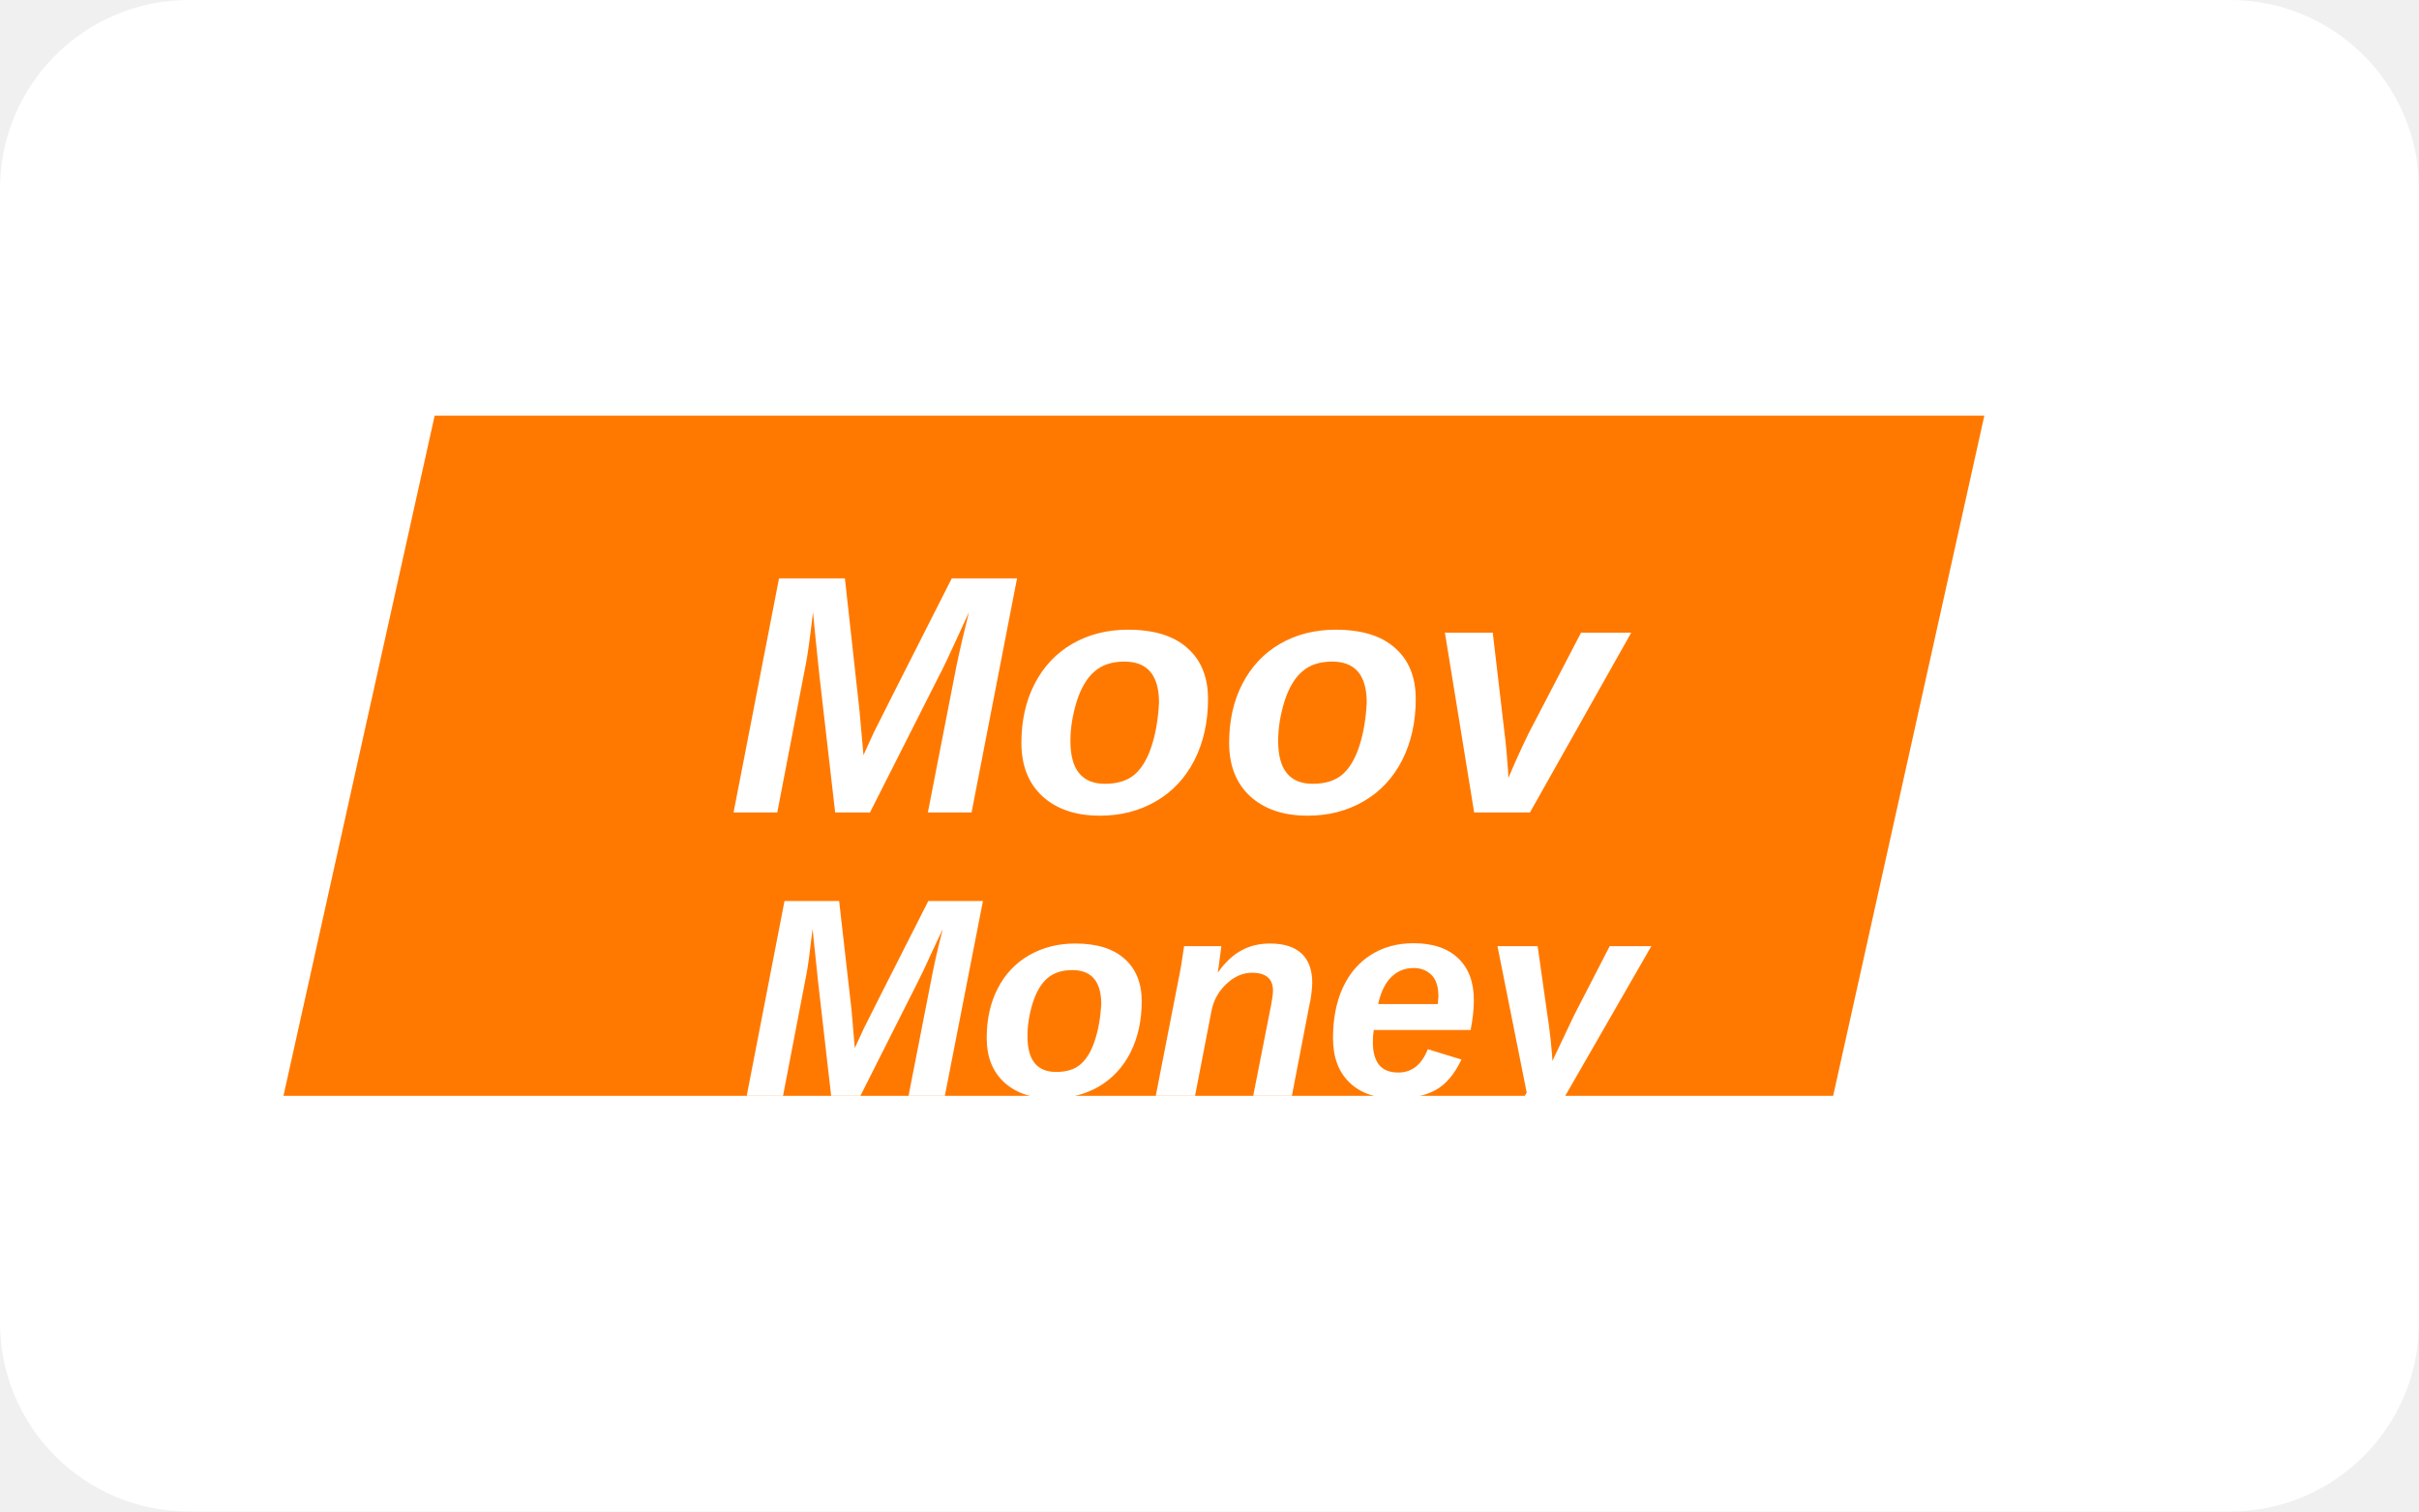
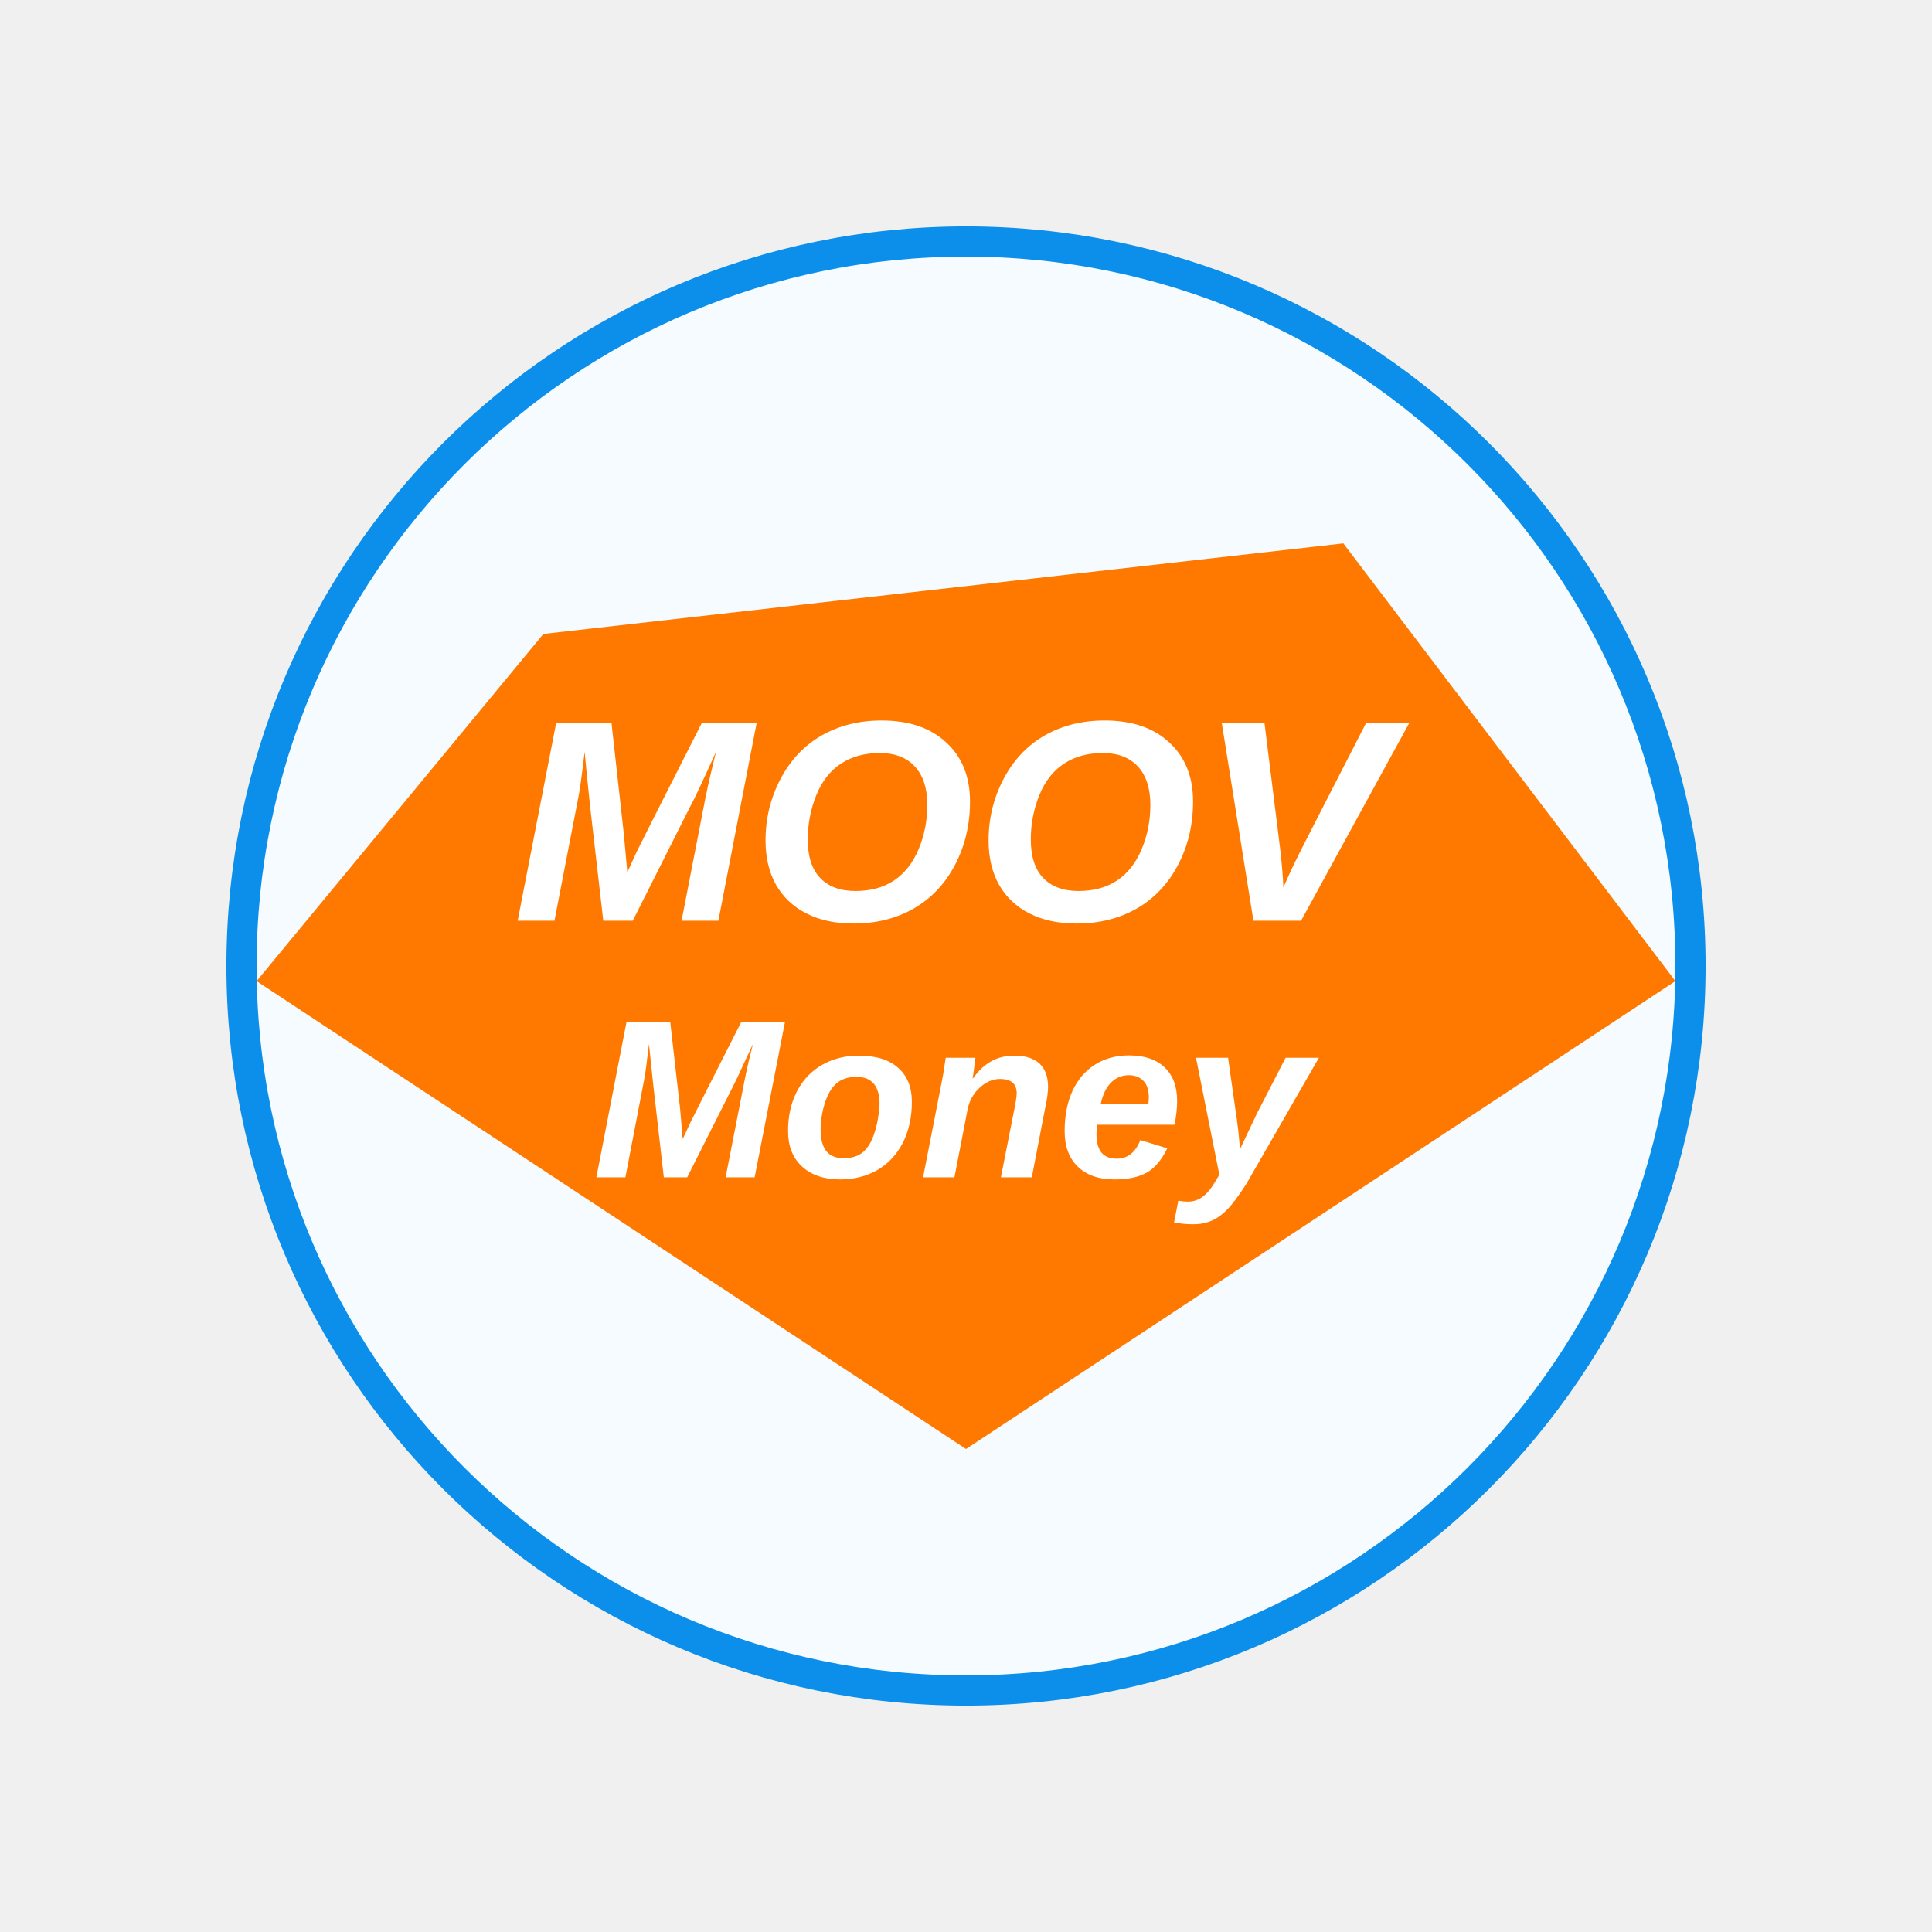
- <svg xmlns="http://www.w3.org/2000/svg" width="128" height="80" viewBox="0 0 128 80" role="img" aria-labelledby="title">
-   <rect width="128" height="80" rx="10" fill="#fff" />
-   <path d="M23 22h82l-8 36H15l8-36Z" fill="#FF7900" />
-   <text x="62" y="43" text-anchor="middle" font-family="Arial, Helvetica, sans-serif" font-size="18" font-weight="900" font-style="italic" fill="#fff">Moov</text>
-   <text x="63" y="58" text-anchor="middle" font-family="Arial, Helvetica, sans-serif" font-size="15" font-weight="900" font-style="italic" fill="#fff">Money</text>
+ <svg xmlns="http://www.w3.org/2000/svg" width="128" height="128" viewBox="0 0 128 128" role="img" aria-labelledby="title">
+   <circle cx="64" cy="64" r="48" fill="#F5FBFF" stroke="#0B8FEA" stroke-width="2" />
+   <path d="M36 42l53-6 22 29-47 31-47-31 19-23Z" fill="#FF7900" />
+   <text x="63" y="61" text-anchor="middle" font-family="Arial, Helvetica, sans-serif" font-size="19" font-weight="900" font-style="italic" fill="#fff">MOOV</text>
+   <text x="63" y="78" text-anchor="middle" font-family="Arial, Helvetica, sans-serif" font-size="15" font-weight="900" font-style="italic" fill="#fff">Money</text>
</svg>
